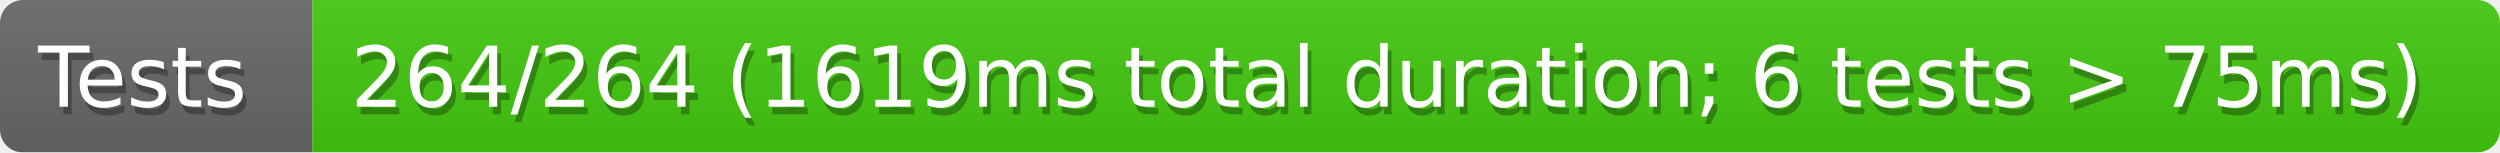
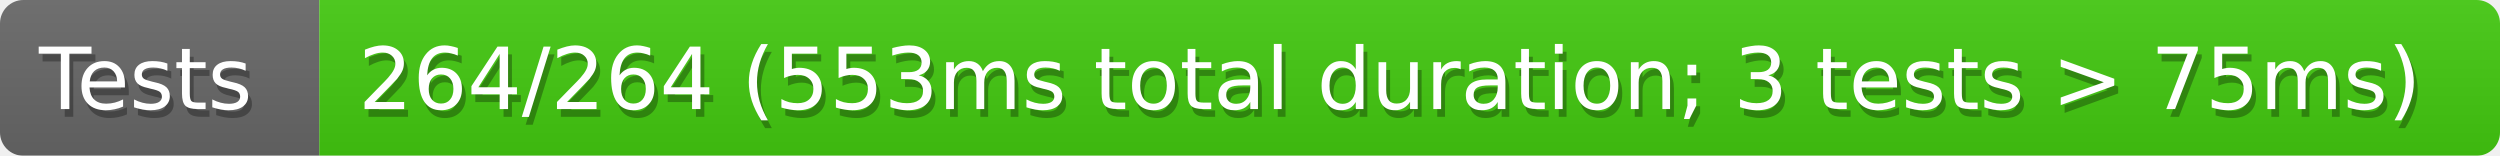
- <svg xmlns="http://www.w3.org/2000/svg" width="328" height="20">
+ <svg xmlns="http://www.w3.org/2000/svg" width="321" height="20">
  <defs>
    <style>text{font-size:11px;font-family:Verdana,DejaVu Sans,Geneva,sans-serif}text.shadow{fill:#010101;fill-opacity:.3}text.high{fill:#fff}</style>
    <linearGradient id="smooth" x2="0" y2="100%">
      <stop offset="0" stop-color="#aaa" stop-opacity=".1" />
      <stop offset="1" stop-opacity=".1" />
    </linearGradient>
    <mask id="round">
      <rect width="100%" height="100%" rx="3" fill="#fff" />
    </mask>
  </defs>
  <g id="bg" mask="url(#round)">
    <path fill="#696969" d="M0 0h41v20H0z" />
-     <path fill="#4c1" d="M41 0h287v20H41z" />
-     <path fill="url(#smooth)" d="M0 0h328v20H0z" />
+     <path fill="#4c1" d="M41 0h280v20H41z" />
+     <path fill="url(#smooth)" d="M0 0h321v20H0z" />
  </g>
  <g id="fg">
    <text class="shadow" x="5.5" y="15">Tests</text>
    <text class="high" x="5" y="14">Tests</text>
-     <text class="shadow" x="46.5" y="15">264/264 (1619ms total duration; 6 tests &gt; 75ms)</text>
-     <text class="high" x="46" y="14">264/264 (1619ms total duration; 6 tests &gt; 75ms)</text>
+     <text class="shadow" x="46.5" y="15">264/264 (553ms total duration; 3 tests &gt; 75ms)</text>
+     <text class="high" x="46" y="14">264/264 (553ms total duration; 3 tests &gt; 75ms)</text>
  </g>
</svg>
